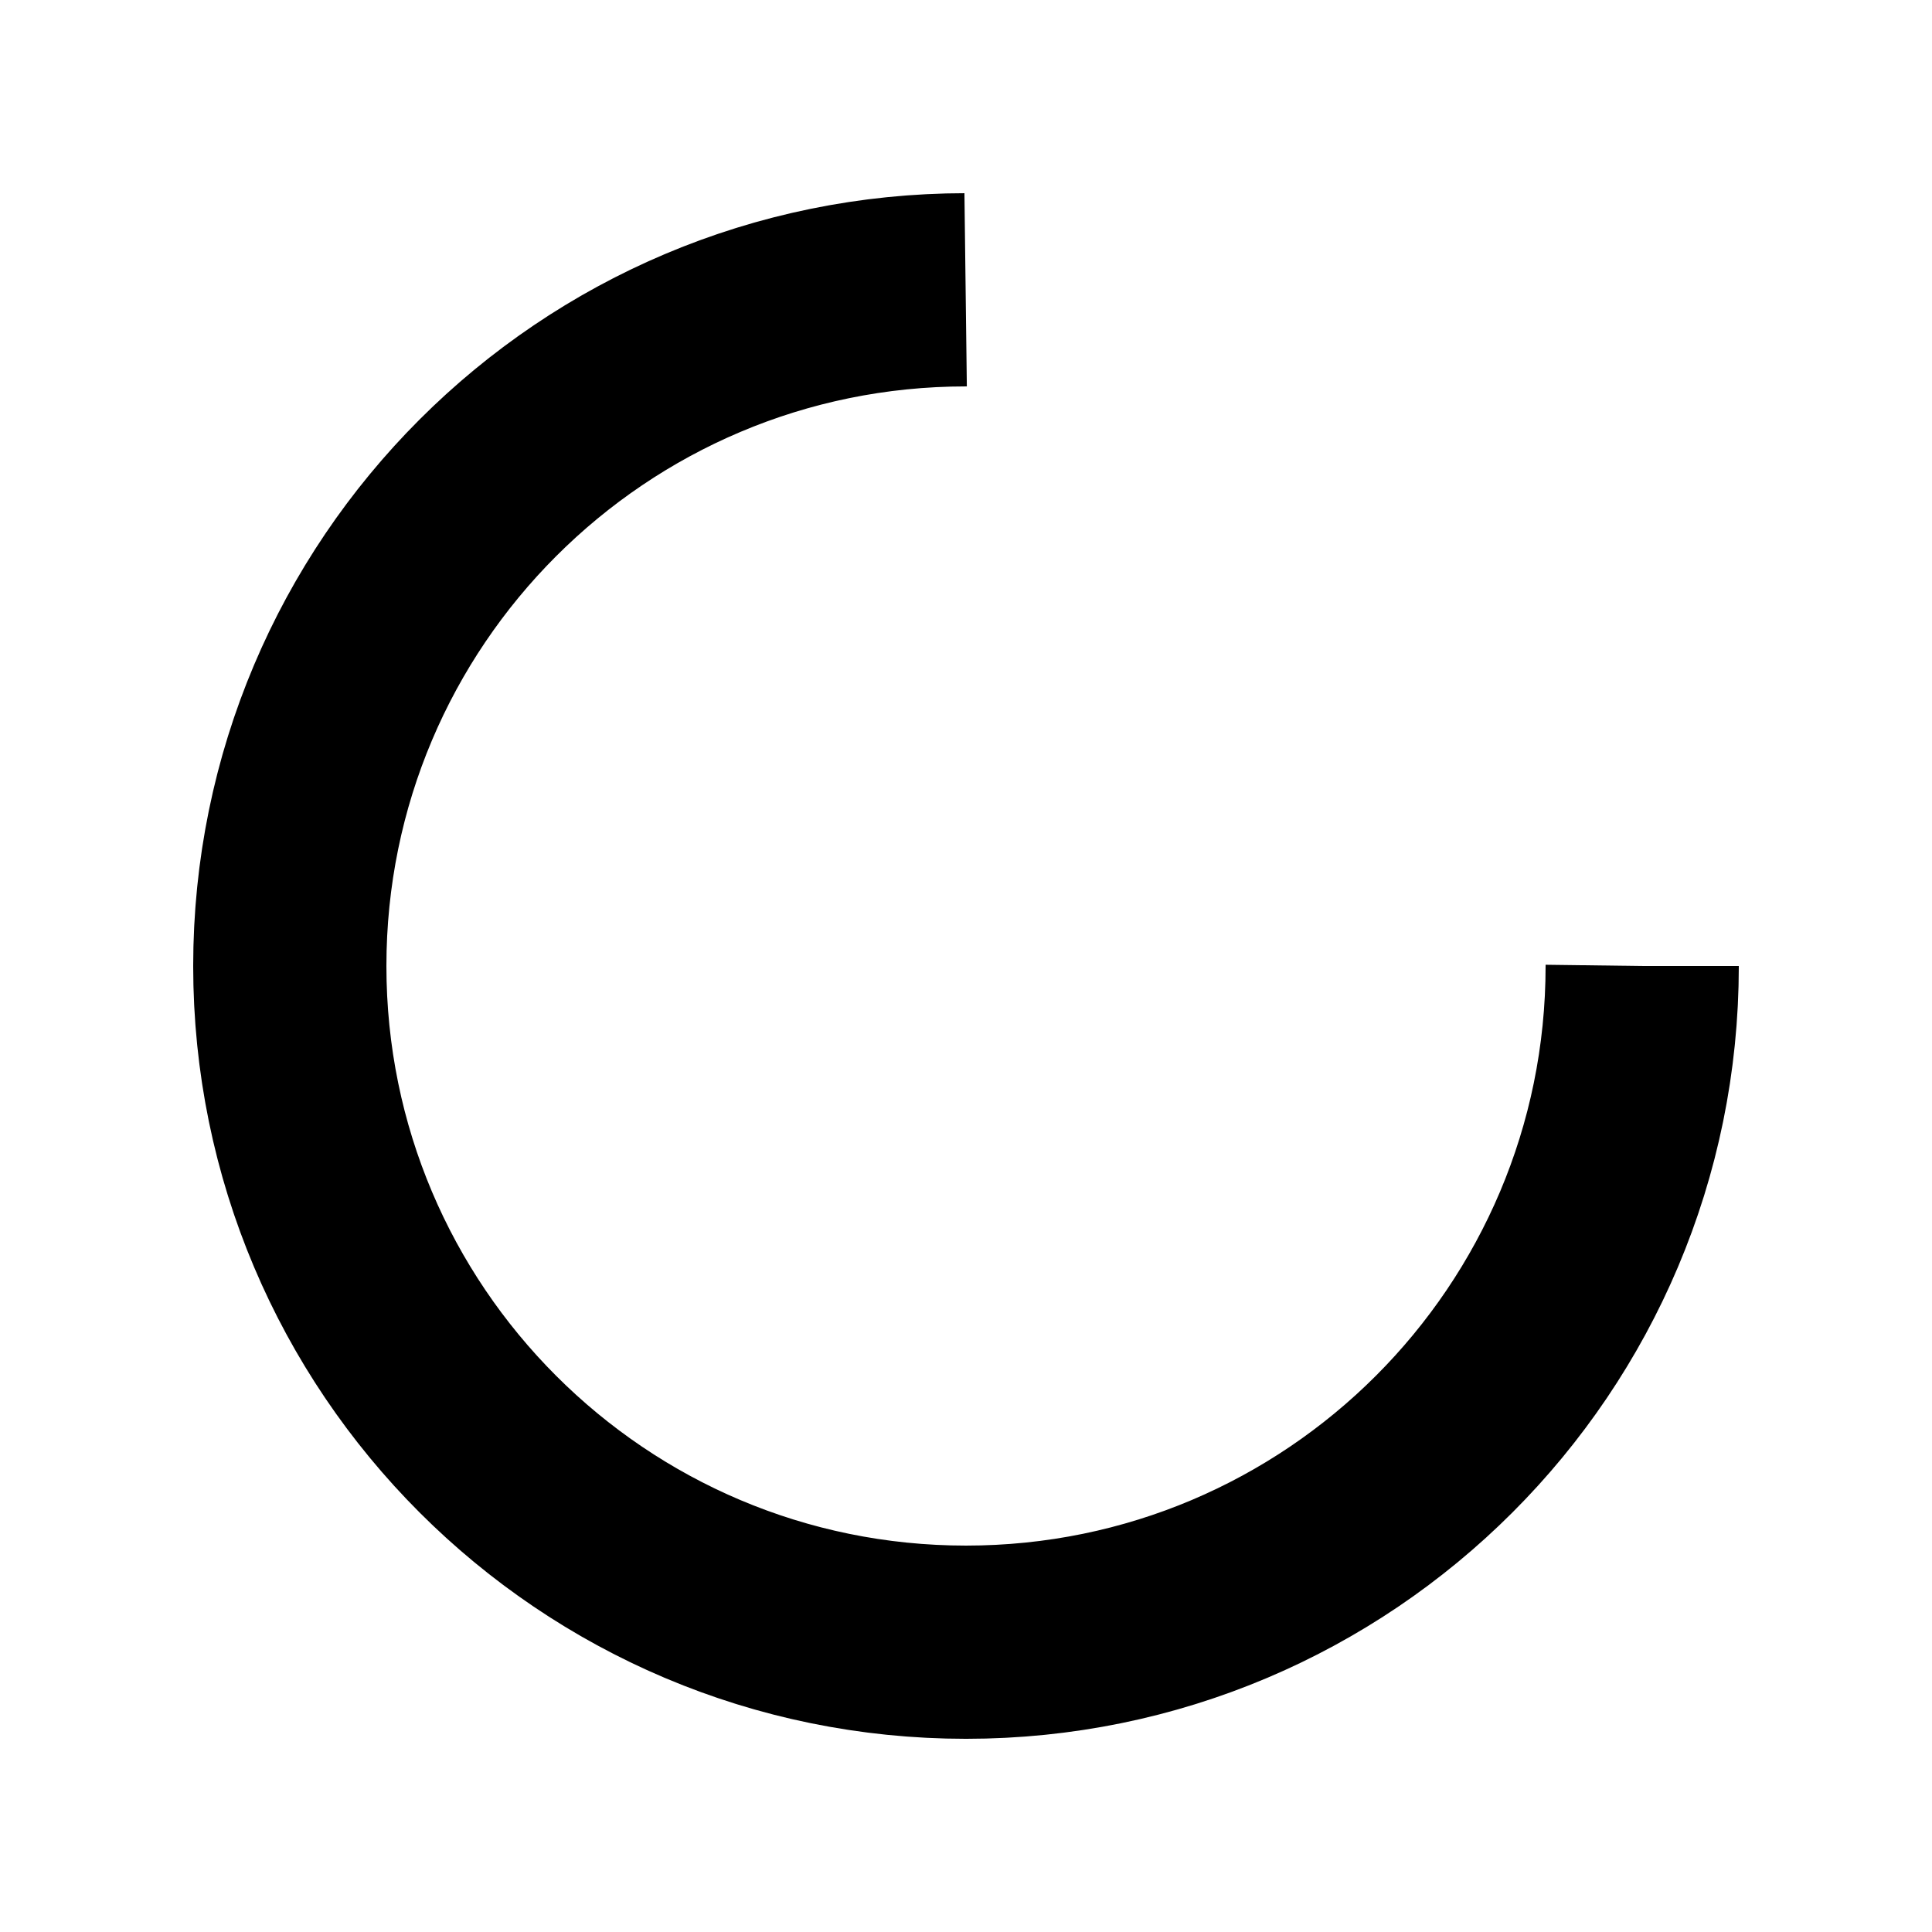
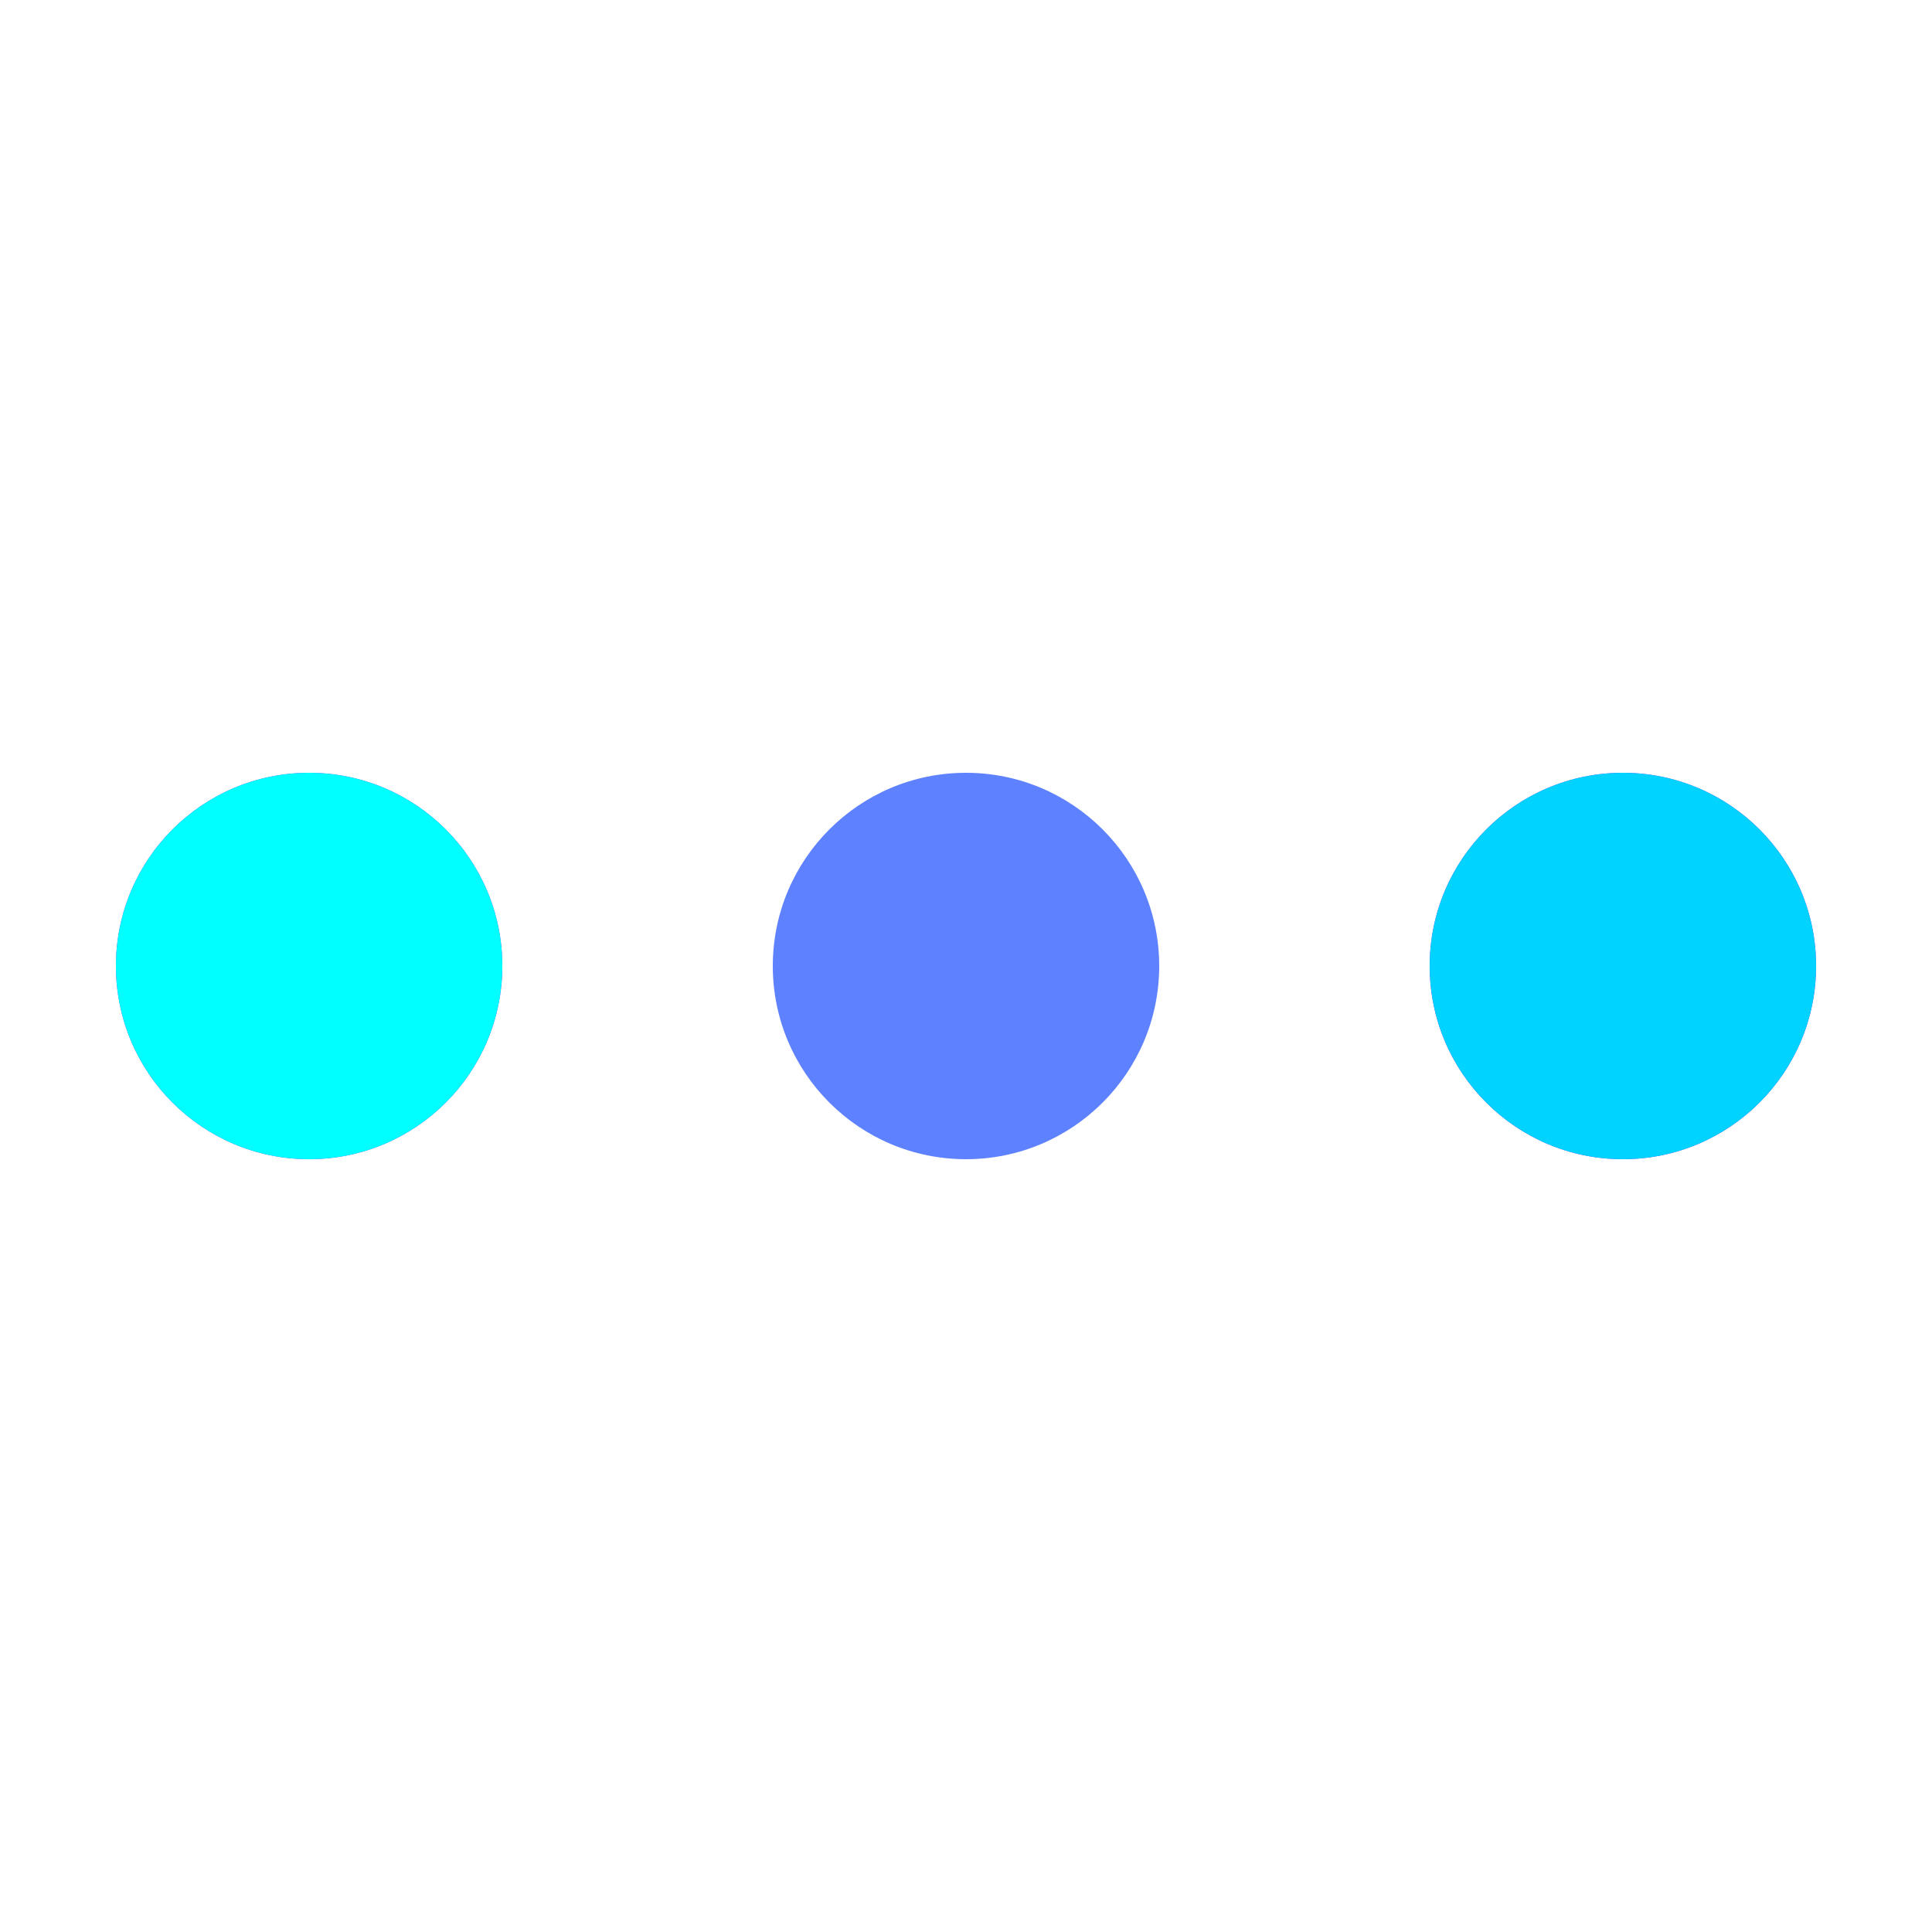
<svg xmlns="http://www.w3.org/2000/svg" style="margin: auto; background: none; display: block; shape-rendering: auto;" width="200px" height="200px" viewBox="0 0 100 100" preserveAspectRatio="xMidYMid">
-   <circle cx="50" cy="50" fill="none" stroke="#000000" stroke-width="10" r="35" stroke-dasharray="164.934 56.978">
-     <animateTransform attributeName="transform" type="rotate" repeatCount="indefinite" dur="1s" values="0 50 50;360 50 50" keyTimes="0;1" />
+   <circle cx="84" cy="50" r="10" fill="#a026ff">
+     <animate attributeName="r" repeatCount="indefinite" dur="0.658s" calcMode="spline" keyTimes="0;1" values="10;0" keySplines="0 0.5 0.5 1" begin="0s" />
+     <animate attributeName="fill" repeatCount="indefinite" dur="2.632s" calcMode="discrete" keyTimes="0;0.25;0.5;0.75;1" values="#a026ff;#00ffff;#00d3ff;#5e81ff;#a026ff" begin="0s" />
+   </circle>
+   <circle cx="16" cy="50" r="10" fill="#a026ff">
+     <animate attributeName="r" repeatCount="indefinite" dur="2.632s" calcMode="spline" keyTimes="0;0.25;0.5;0.75;1" values="0;0;10;10;10" keySplines="0 0.5 0.5 1;0 0.5 0.5 1;0 0.5 0.5 1;0 0.5 0.5 1" begin="0s" />
+     <animate attributeName="cx" repeatCount="indefinite" dur="2.632s" calcMode="spline" keyTimes="0;0.25;0.5;0.75;1" values="16;16;16;50;84" keySplines="0 0.5 0.5 1;0 0.5 0.5 1;0 0.5 0.5 1;0 0.5 0.5 1" begin="0s" />
+   </circle>
+   <circle cx="50" cy="50" r="10" fill="#5e81ff">
+     <animate attributeName="r" repeatCount="indefinite" dur="2.632s" calcMode="spline" keyTimes="0;0.25;0.5;0.75;1" values="0;0;10;10;10" keySplines="0 0.5 0.5 1;0 0.5 0.5 1;0 0.5 0.5 1;0 0.5 0.5 1" begin="-0.658s" />
+     <animate attributeName="cx" repeatCount="indefinite" dur="2.632s" calcMode="spline" keyTimes="0;0.25;0.5;0.75;1" values="16;16;16;50;84" keySplines="0 0.5 0.5 1;0 0.5 0.5 1;0 0.5 0.5 1;0 0.5 0.5 1" begin="-0.658s" />
+   </circle>
+   <circle cx="84" cy="50" r="10" fill="#00d3ff">
+     <animate attributeName="r" repeatCount="indefinite" dur="2.632s" calcMode="spline" keyTimes="0;0.25;0.5;0.75;1" values="0;0;10;10;10" keySplines="0 0.5 0.5 1;0 0.5 0.5 1;0 0.5 0.5 1;0 0.5 0.5 1" begin="-1.316s" />
+     <animate attributeName="cx" repeatCount="indefinite" dur="2.632s" calcMode="spline" keyTimes="0;0.25;0.5;0.75;1" values="16;16;16;50;84" keySplines="0 0.5 0.5 1;0 0.5 0.5 1;0 0.5 0.5 1;0 0.5 0.5 1" begin="-1.316s" />
+   </circle>
+   <circle cx="16" cy="50" r="10" fill="#00ffff">
+     <animate attributeName="r" repeatCount="indefinite" dur="2.632s" calcMode="spline" keyTimes="0;0.25;0.5;0.75;1" values="0;0;10;10;10" keySplines="0 0.5 0.5 1;0 0.5 0.5 1;0 0.5 0.5 1;0 0.5 0.5 1" begin="-1.974s" />
+     <animate attributeName="cx" repeatCount="indefinite" dur="2.632s" calcMode="spline" keyTimes="0;0.25;0.5;0.75;1" values="16;16;16;50;84" keySplines="0 0.5 0.5 1;0 0.5 0.5 1;0 0.5 0.5 1;0 0.5 0.5 1" begin="-1.974s" />
  </circle>
</svg>
